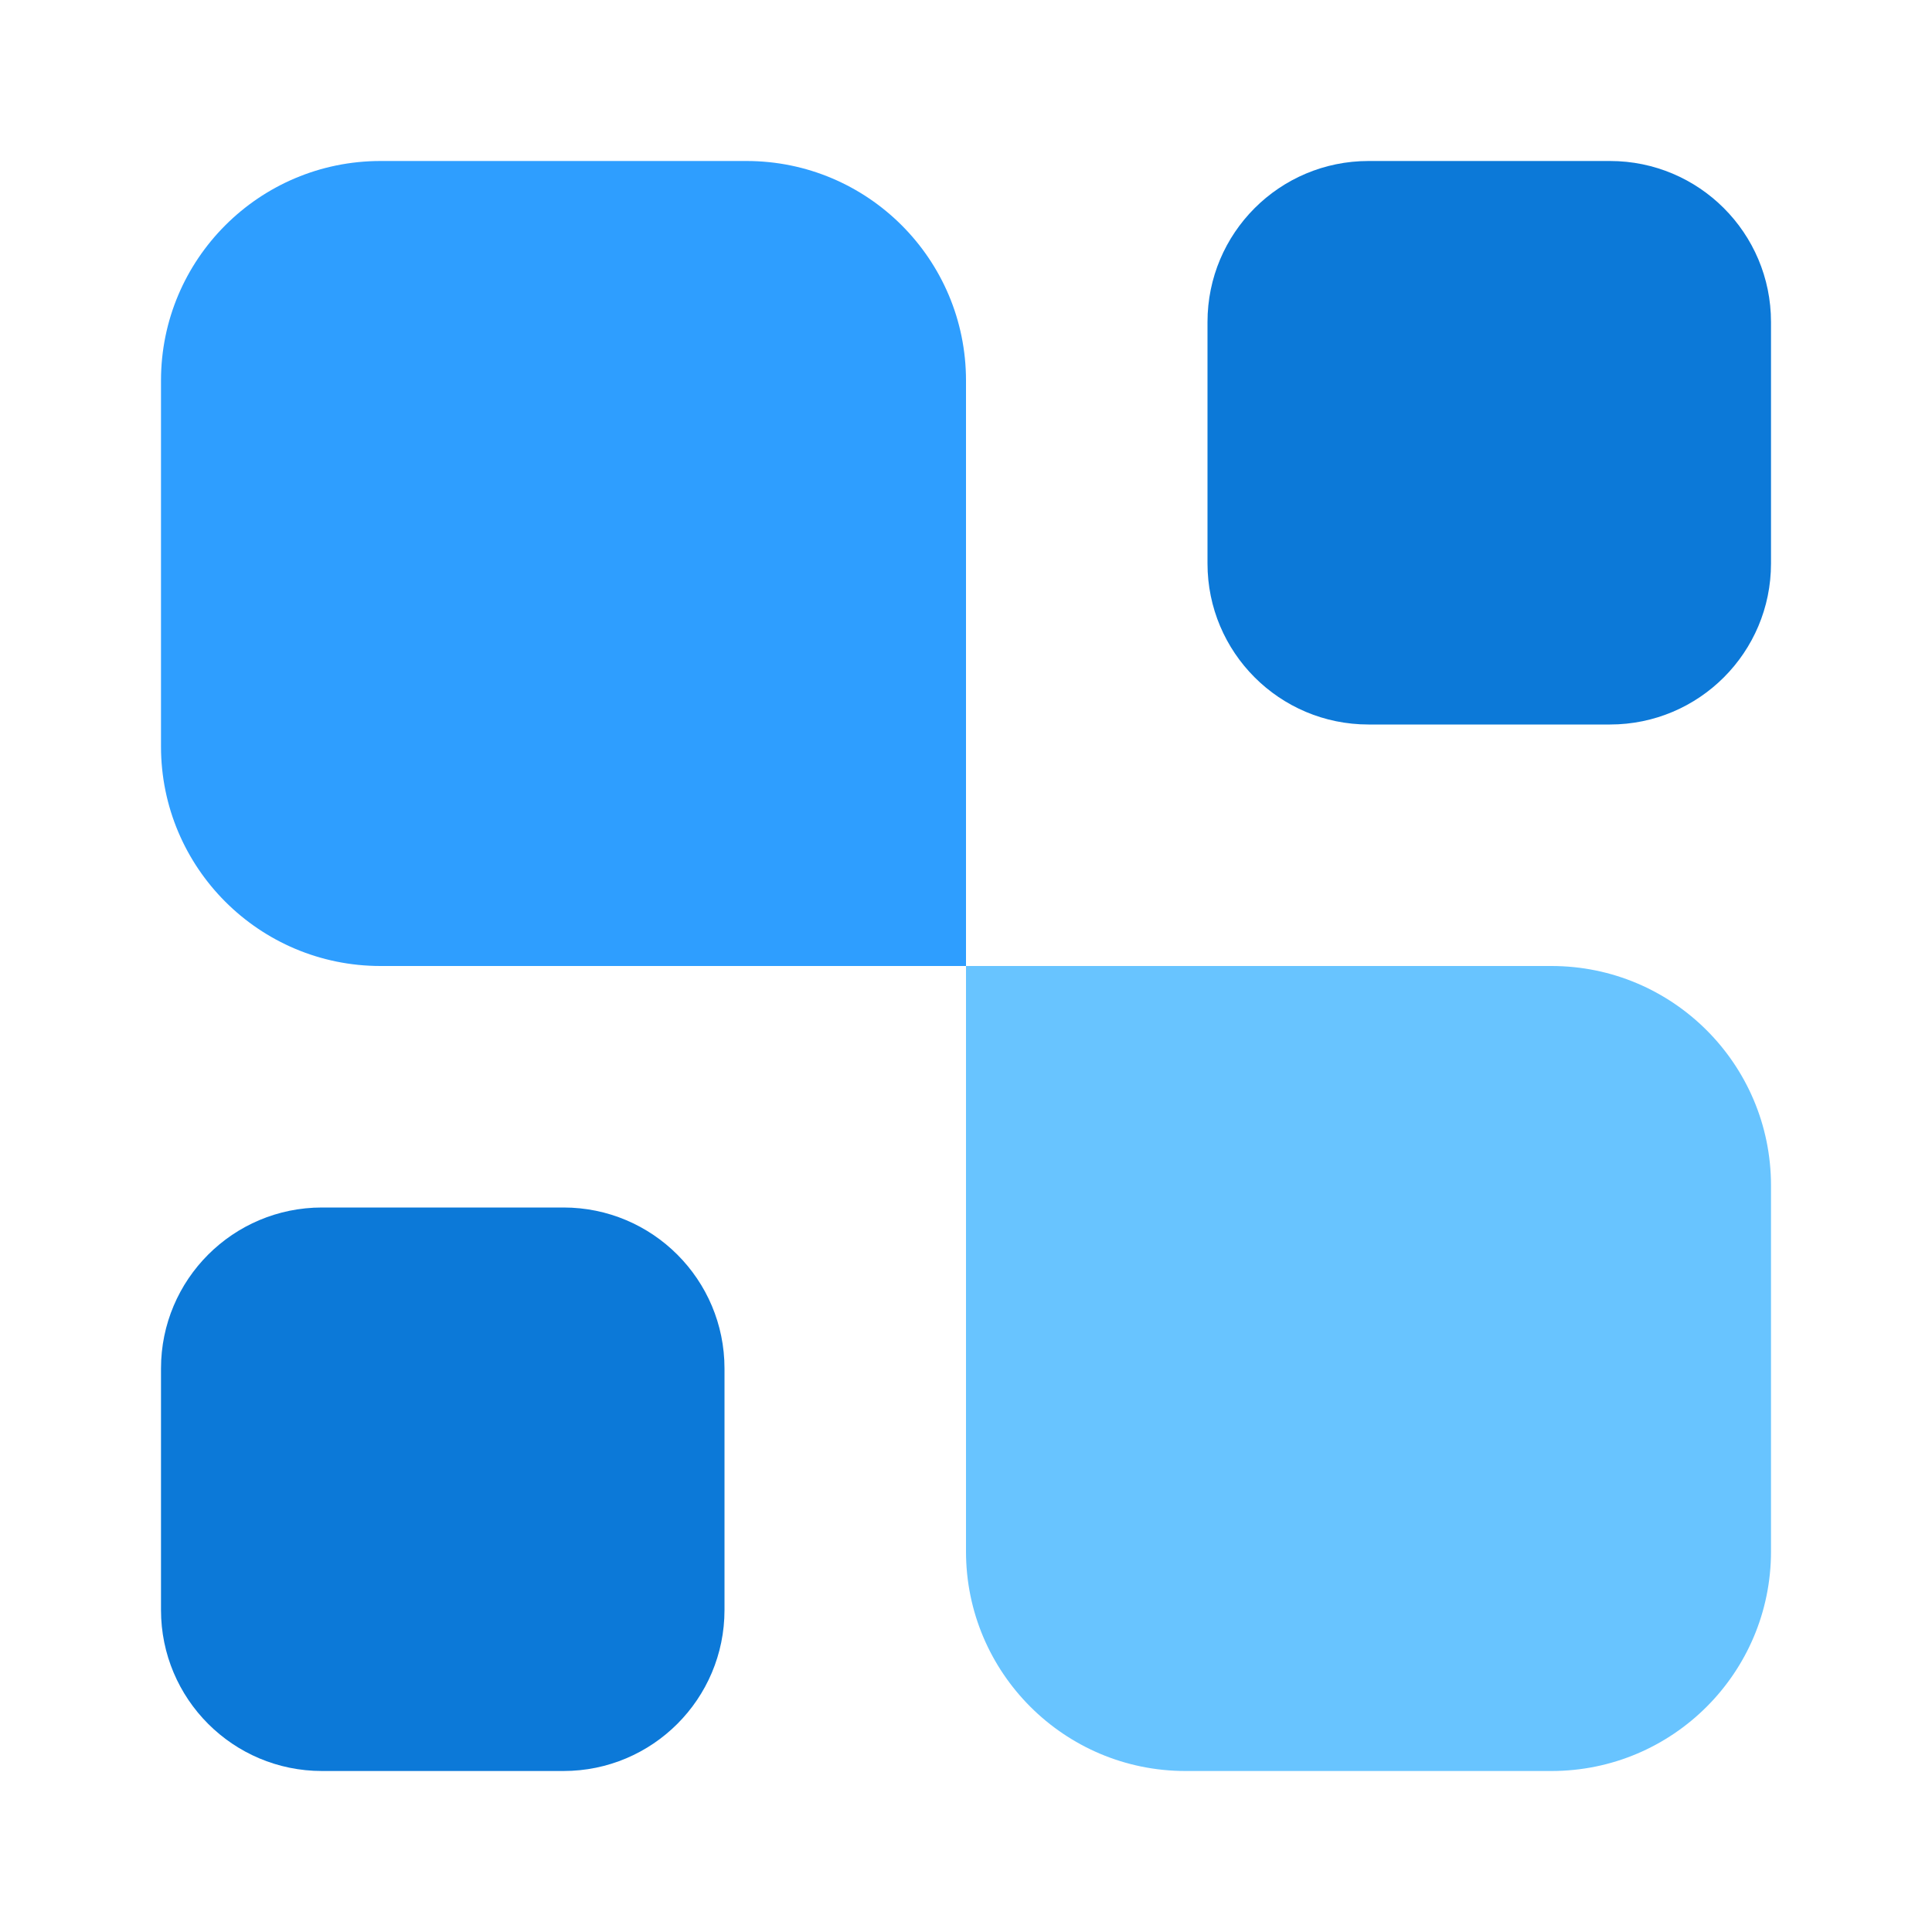
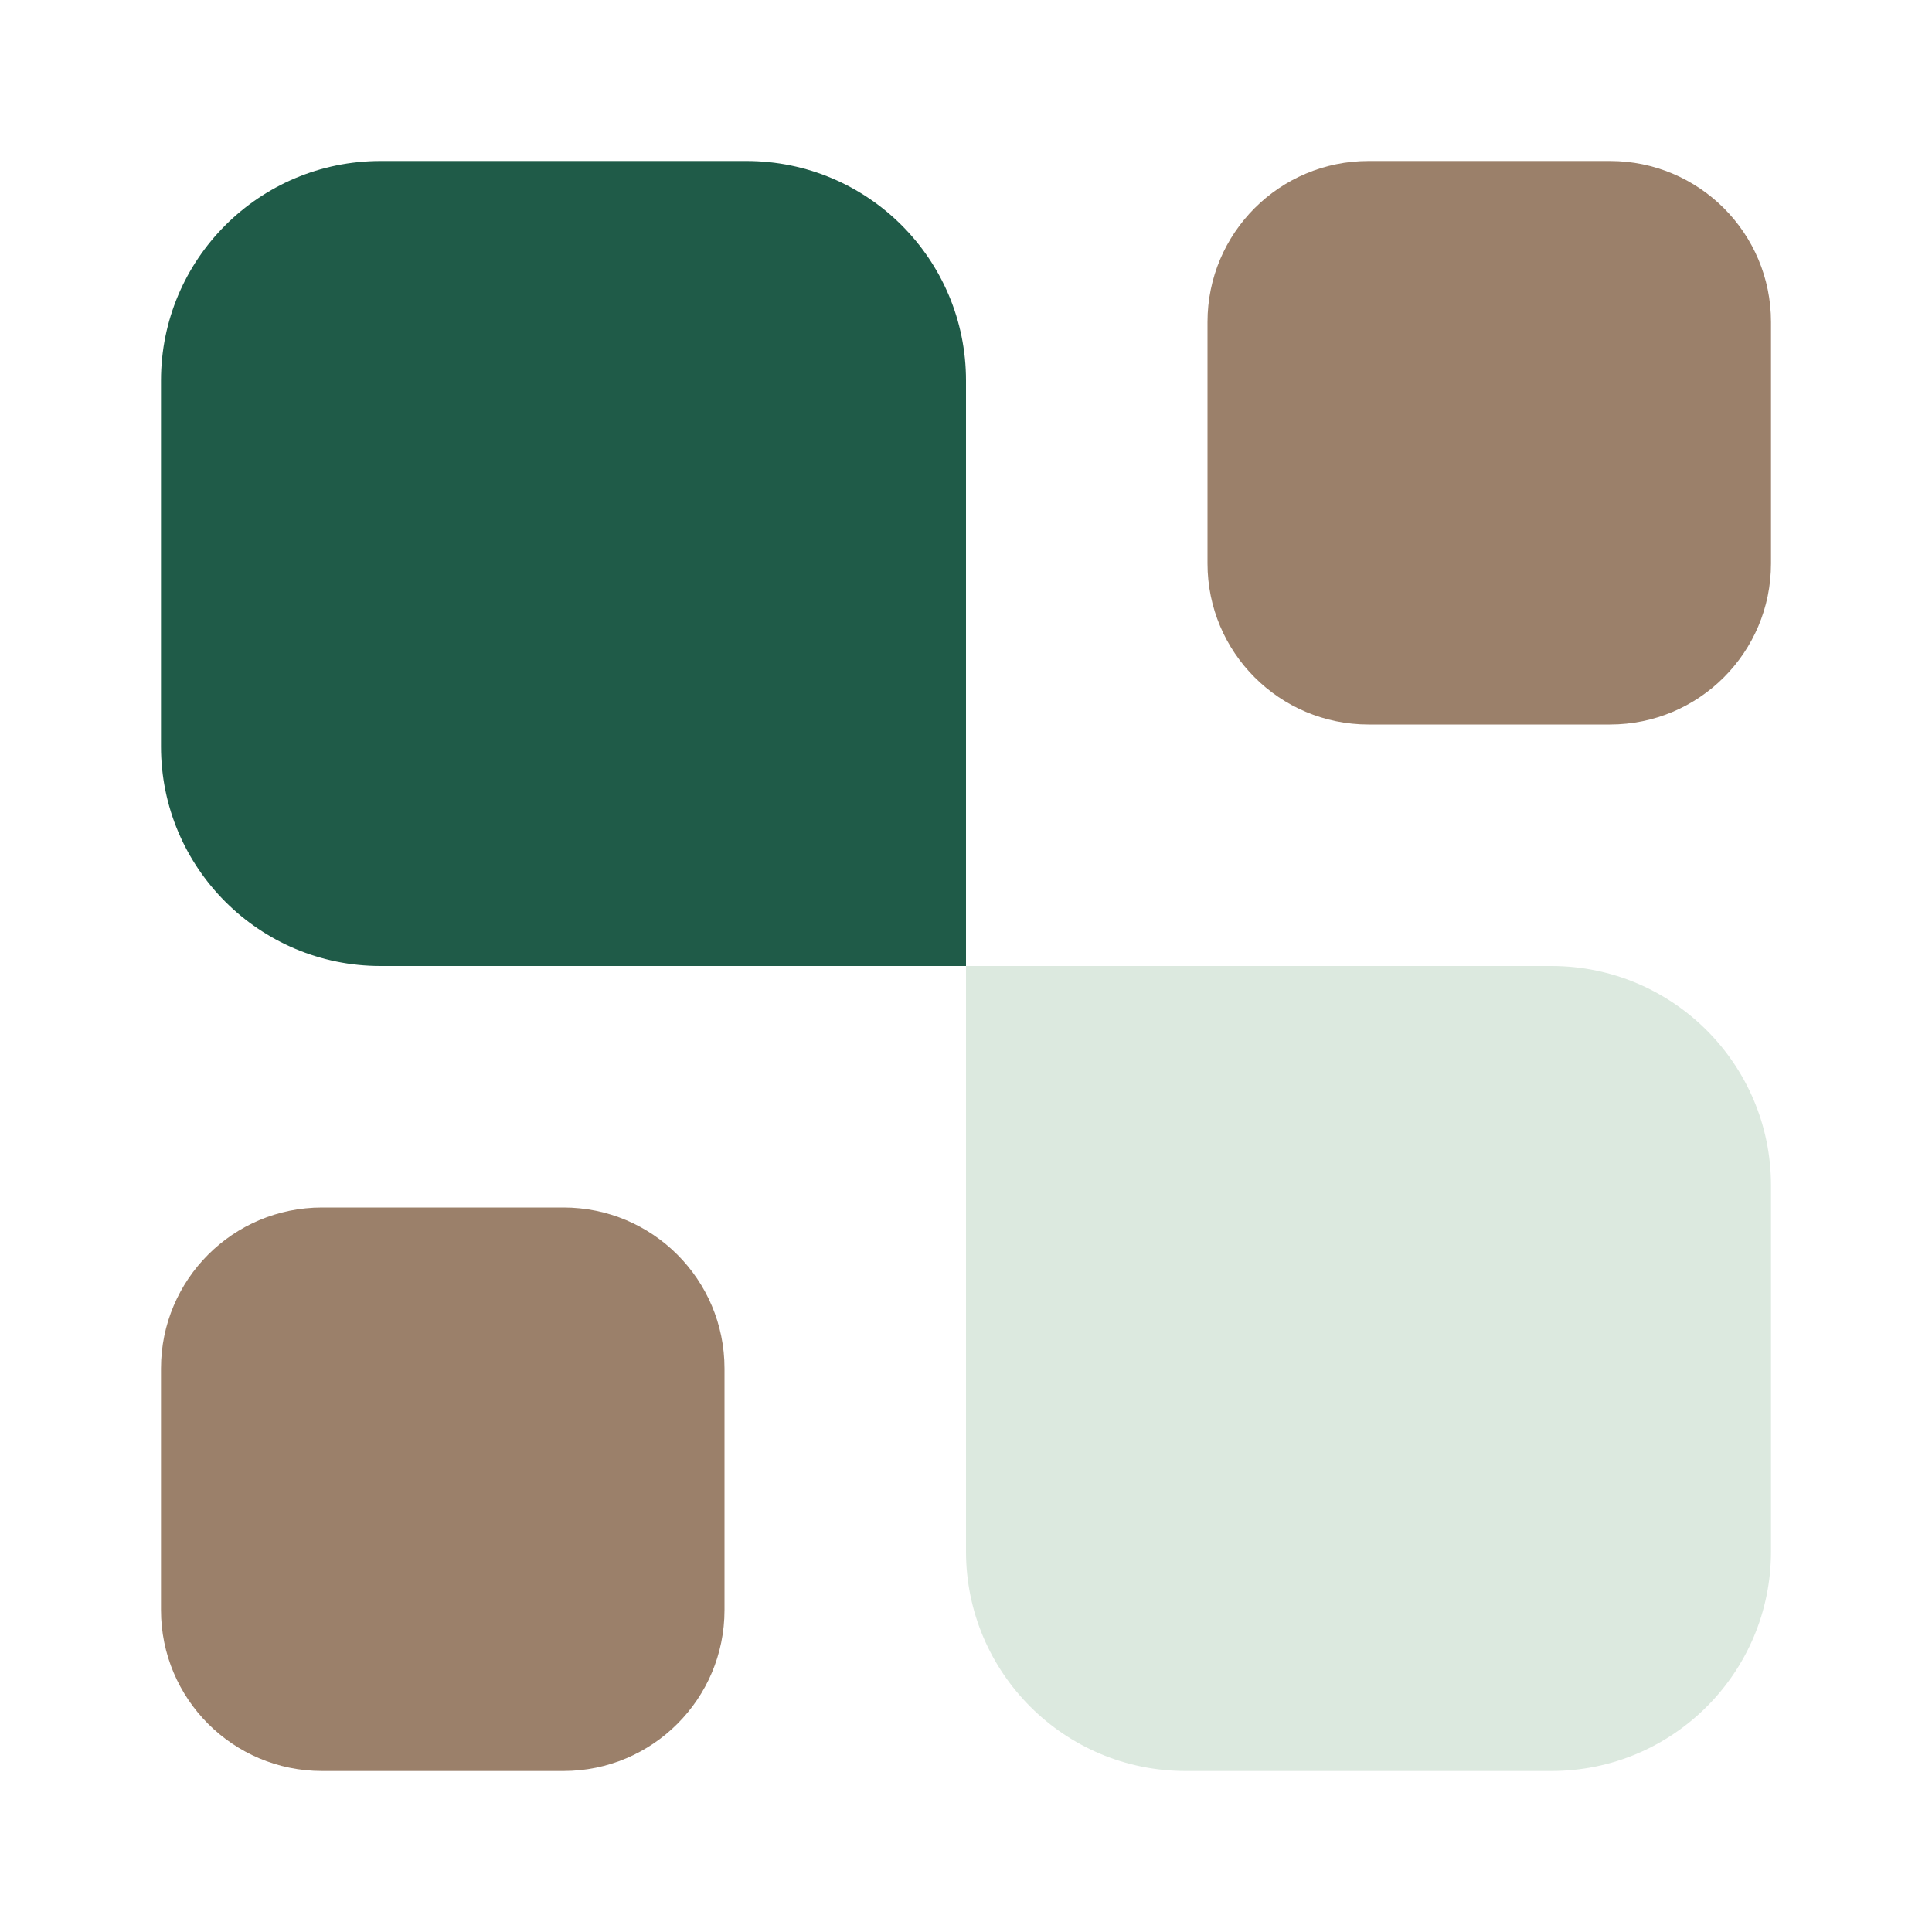
<svg xmlns="http://www.w3.org/2000/svg" width="24" height="24" viewBox="0 0 24 24" fill="none">
-   <path d="M22 19.273C22 20.779 20.779 22 19.273 22H14.727C13.221 22 12 20.779 12 19.273V12H19.273C20.779 12 22 13.221 22 14.727V19.273Z" fill="#68C4FF" />
-   <path d="M20 2C21.105 2 22 2.895 22 4V7C22 8.105 21.105 9 20 9H17C15.895 9 15 8.105 15 7V4C15 2.895 15.895 2 17 2H20Z" fill="#0C79D8" />
-   <path d="M7 15C8.105 15 9 15.895 9 17V20C9 21.105 8.105 22 7 22H4C2.895 22 2 21.105 2 20V17C2 15.895 2.895 15 4 15H7Z" fill="#0C79D8" />
-   <path d="M12 12H4.727C3.221 12 2 10.779 2 9.273V4.727C2 3.221 3.221 2 4.727 2H9.273C10.779 2 12 3.221 12 4.727V12Z" fill="#2E9EFF" />
+   <path d="M22 19.273C22 20.779 20.779 22 19.273 22H14.727C13.221 22 12 20.779 12 19.273V12H19.273C20.779 12 22 13.221 22 14.727V19.273Z" fill="#DCE9DF" />
+   <path d="M20 2C21.105 2 22 2.895 22 4V7C22 8.105 21.105 9 20 9H17C15.895 9 15 8.105 15 7V4C15 2.895 15.895 2 17 2H20Z" fill="#9B806A" />
+   <path d="M7 15C8.105 15 9 15.895 9 17V20C9 21.105 8.105 22 7 22H4C2.895 22 2 21.105 2 20V17C2 15.895 2.895 15 4 15H7Z" fill="#9B806A" />
+   <path d="M12 12H4.727C3.221 12 2 10.779 2 9.273V4.727C2 3.221 3.221 2 4.727 2H9.273C10.779 2 12 3.221 12 4.727V12Z" fill="#1F5B48" />
</svg>
